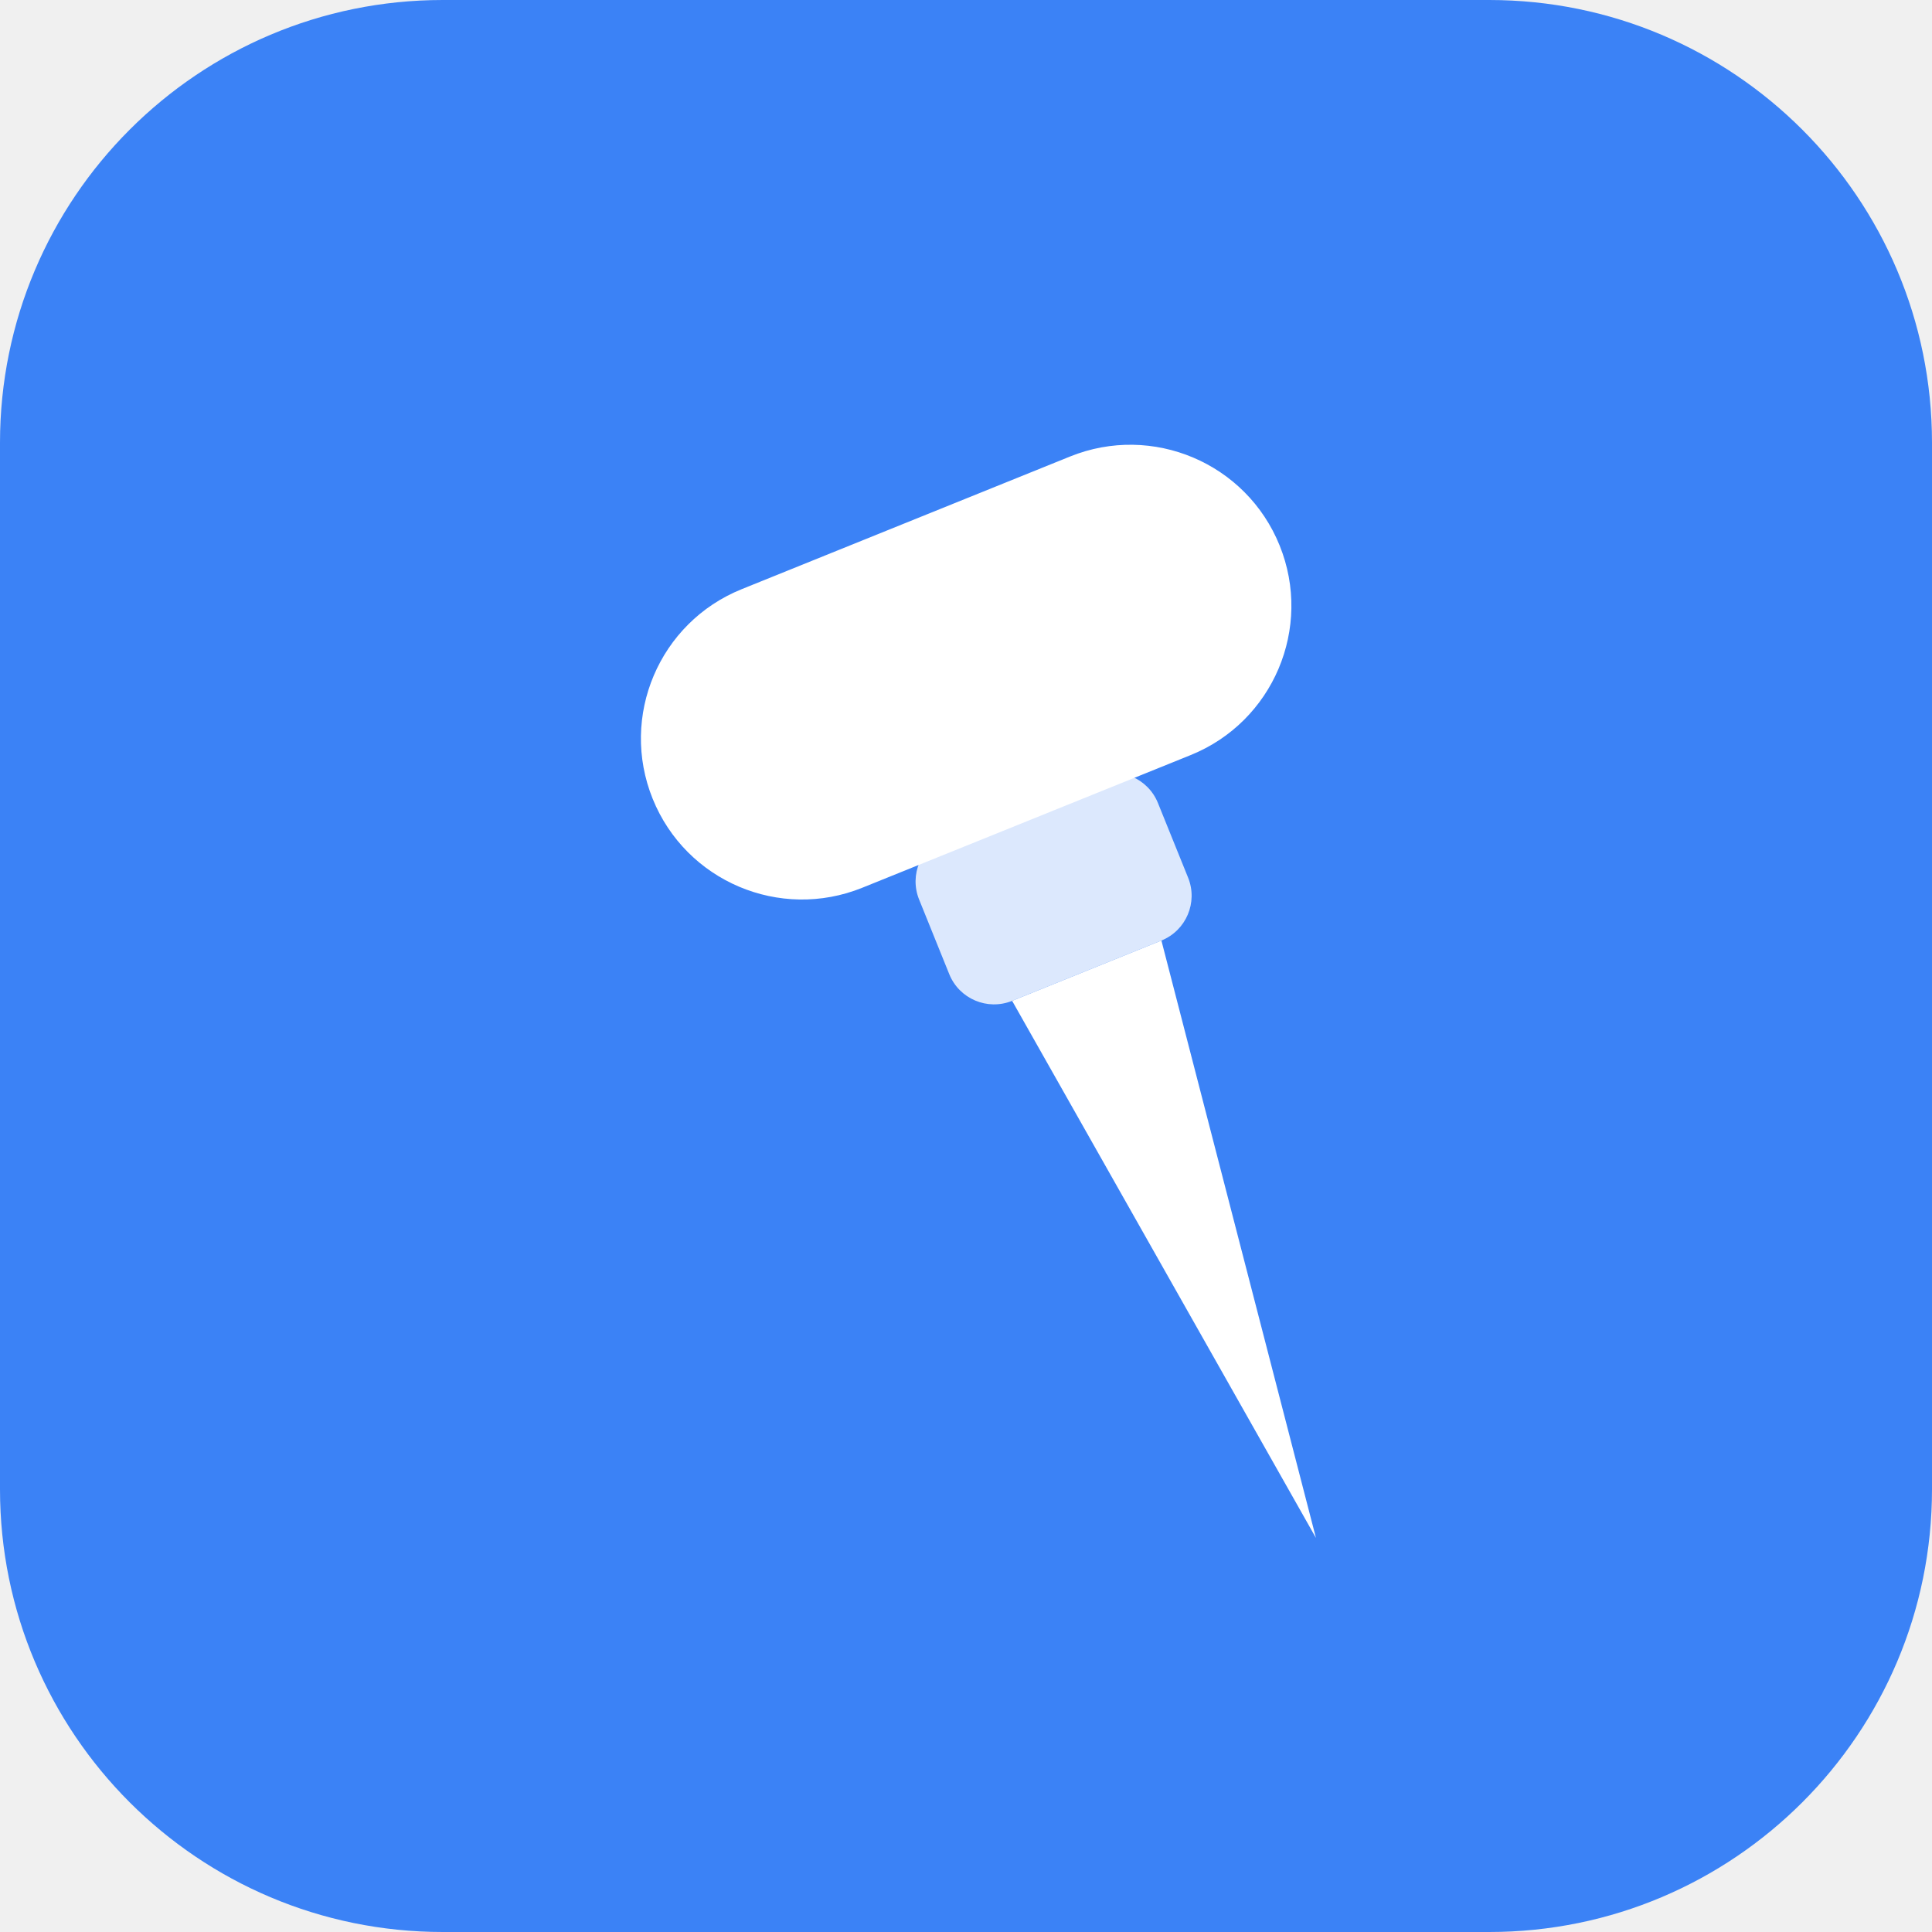
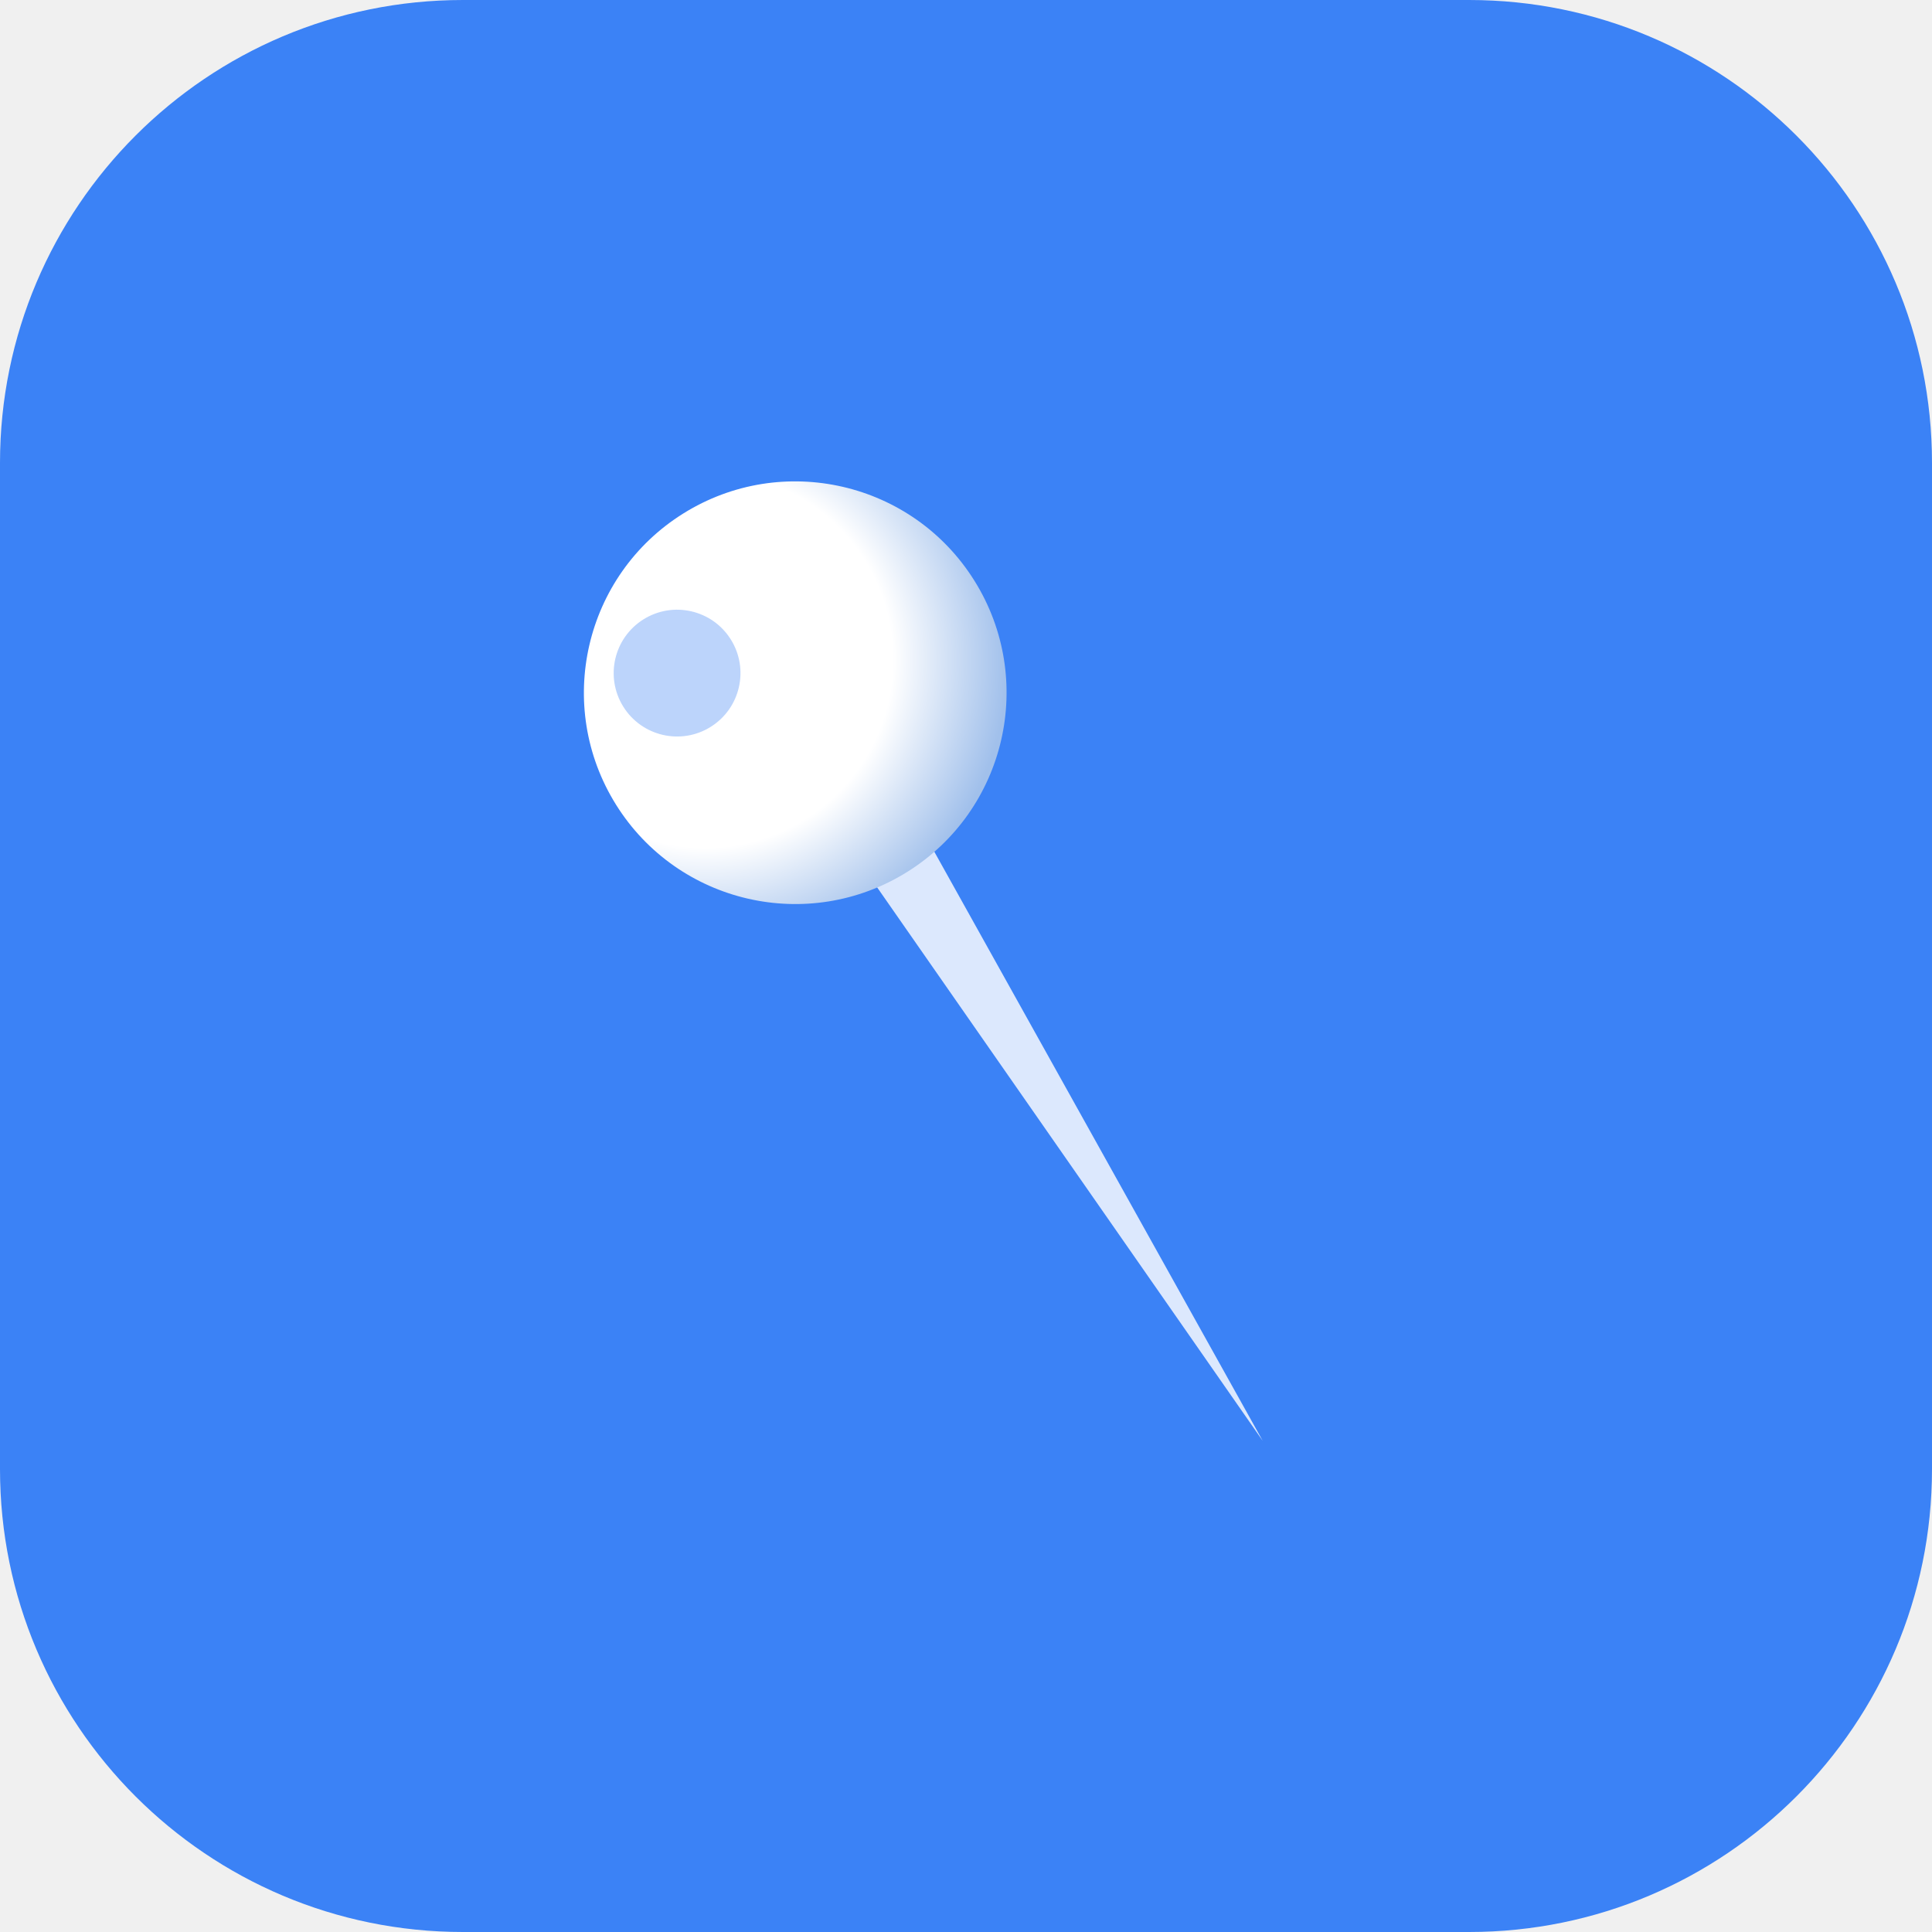
<svg xmlns="http://www.w3.org/2000/svg" width="96" height="96" viewBox="0 0 96 96" role="img" aria-label="Pinnwand">
-   <style>.pinnwand-bg{fill:#3b82f6}.pinnwand-glyph{fill:#fff}</style>
-   <rect class="pinnwand-bg" width="96" height="96" rx="22" />
-   <g class="pinnwand-glyph" transform="translate(48 48) scale(0.8) translate(-39 -44)">
-     <g transform="rotate(-22 48 48)">
-       <rect x="27" y="14" width="42" height="20" rx="10" />
-       <rect x="40" y="33" width="16" height="11" rx="3" opacity="0.82" />
-       <path d="M43 44 L53 44 L48 82 Z" />
+   <defs>
+     <radialGradient id="pinDepth" cx="0.36" cy="0.32" r="0.72">
+       <stop offset="0" stop-color="#fff" />
+       <stop offset="0.62" stop-color="#fff" />
+       <stop offset="1" stop-color="#a1c0eb" />
+     </radialGradient>
+   </defs>
+   <rect width="96" height="96" rx="23" fill="#3b82f6" />
+   <g transform="translate(16.5 16.5) scale(2.625)">
+     <g transform="rotate(-32 12 12)">
+       <path d="M11.3 8.6L12.7 8.6L12 22.6Z" fill="#fff" fill-opacity="0.82" />
+       <circle cx="12" cy="5.9" r="4" fill="url(#pinDepth)" />
+       <circle cx="10.3" cy="4.4" r="1.2" fill="#3b82f6" fill-opacity="0.34" />
    </g>
  </g>
</svg>
